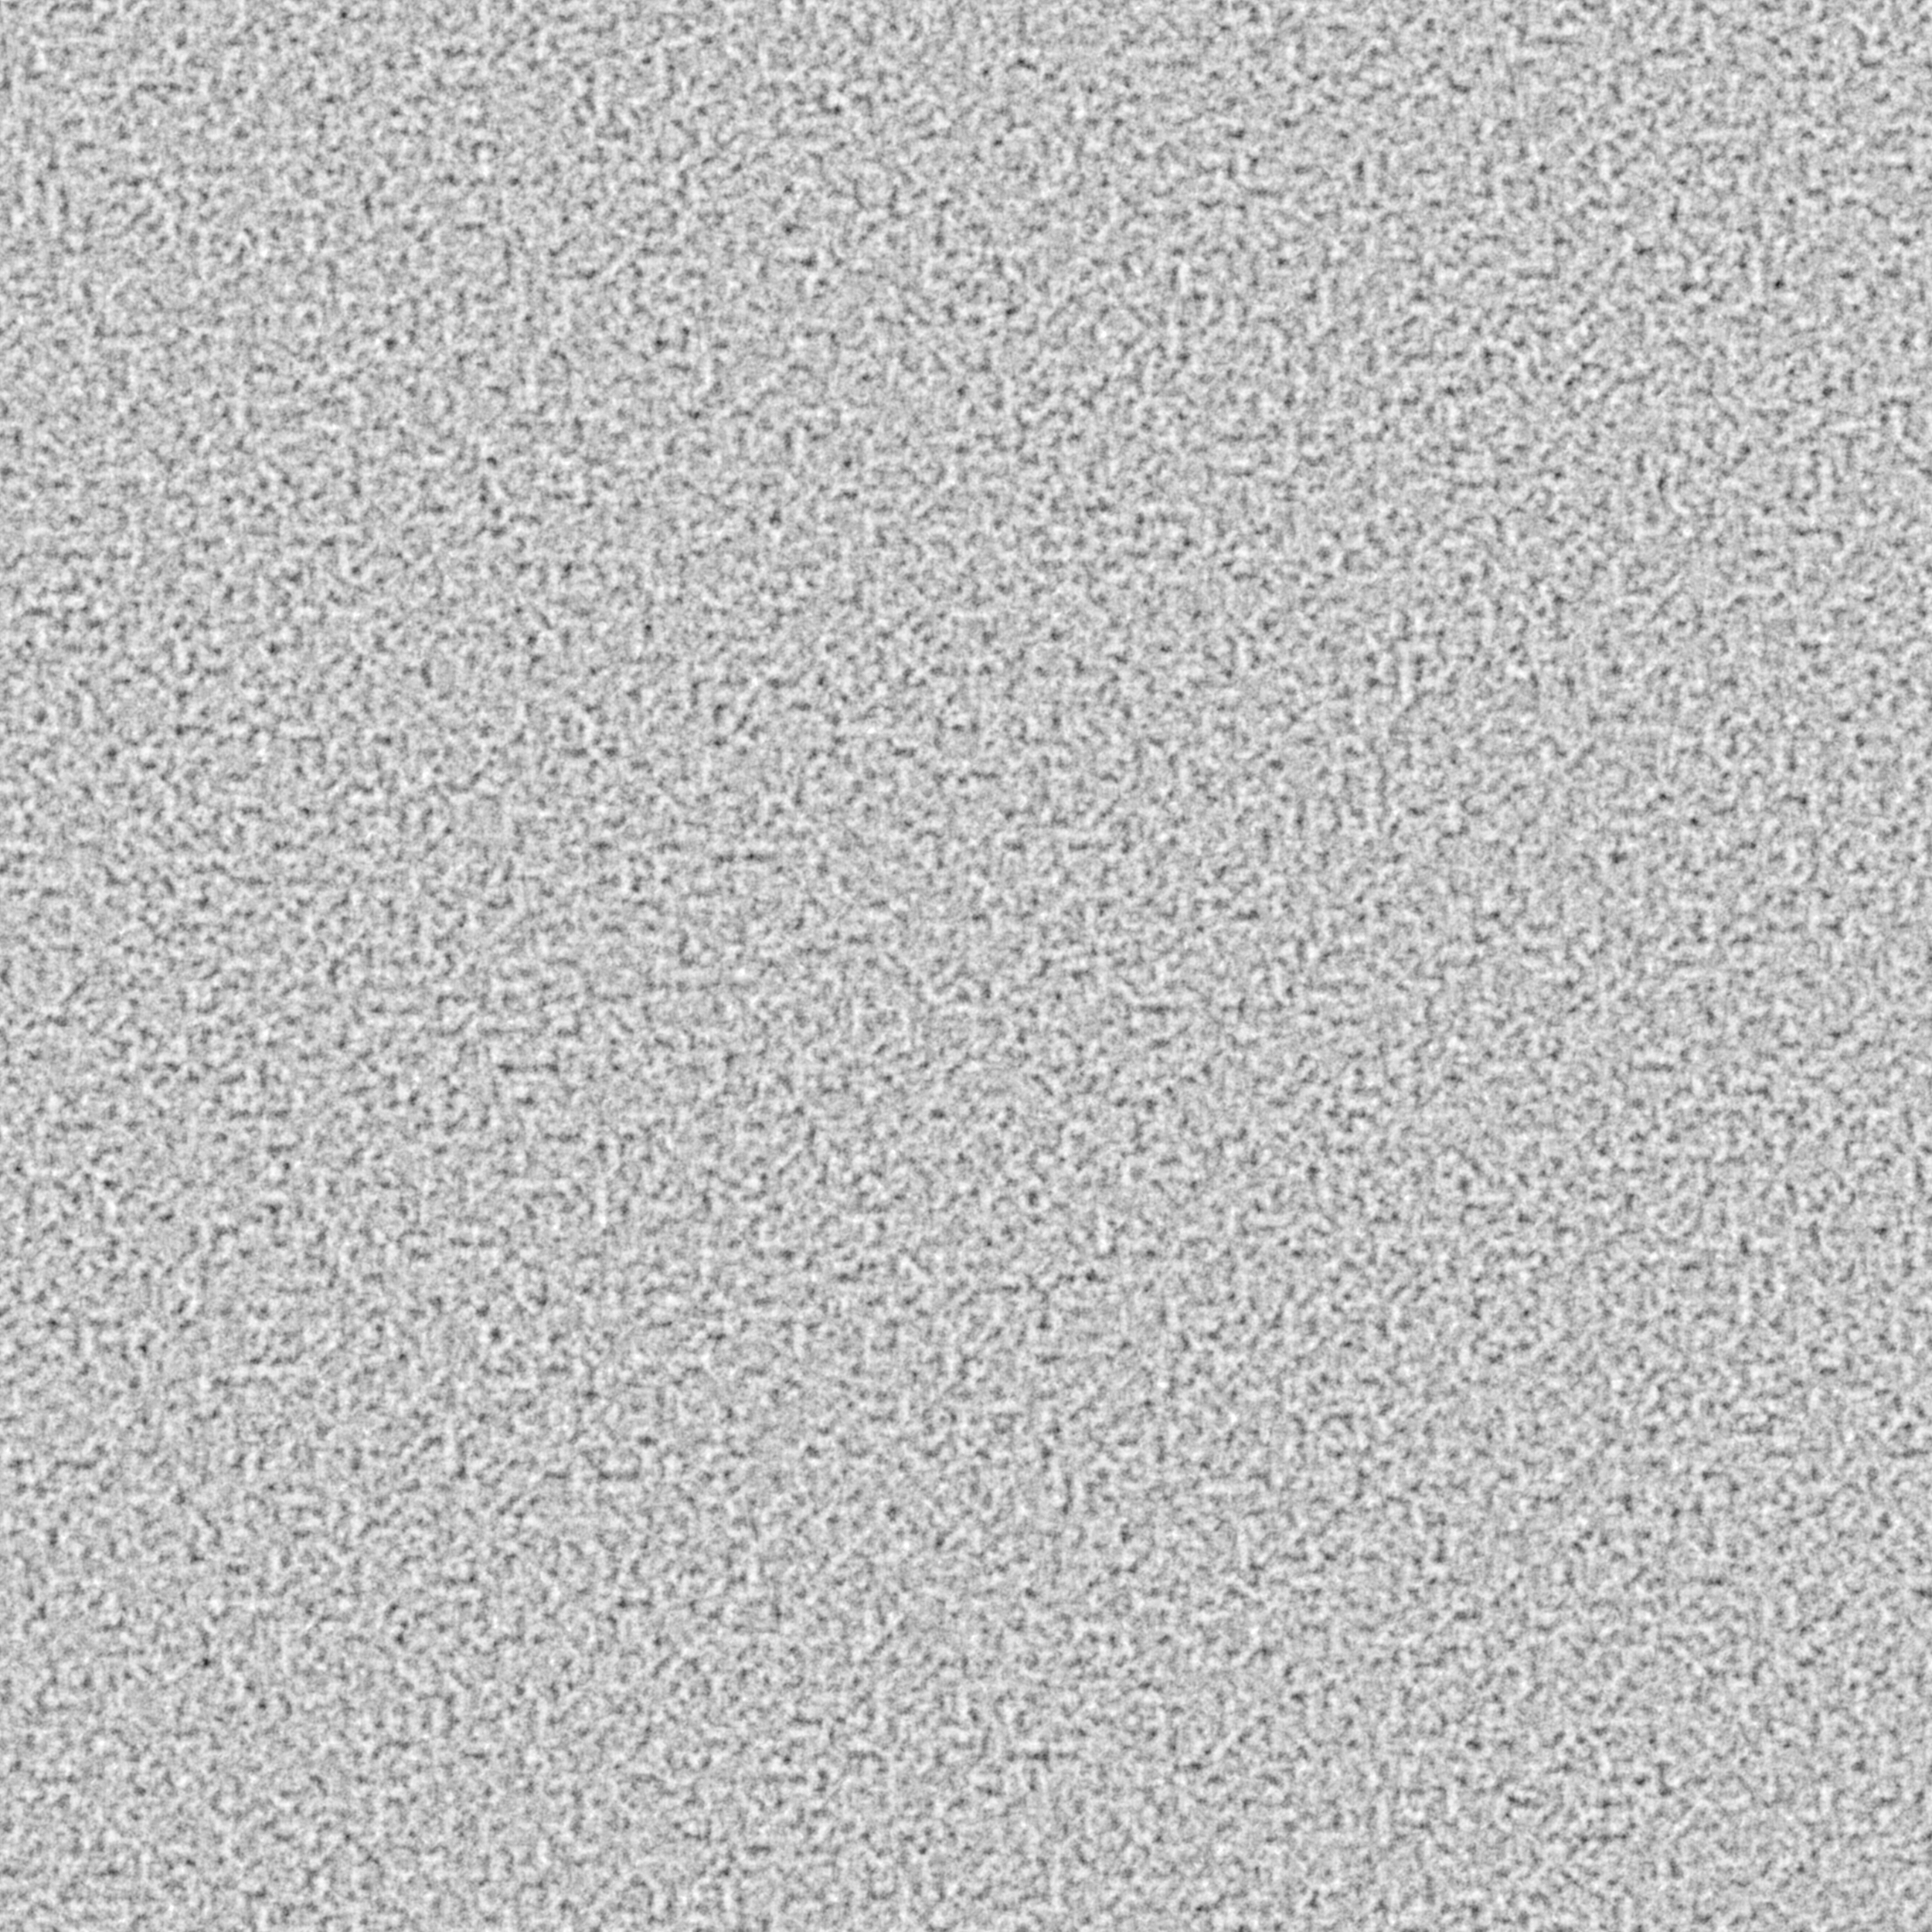
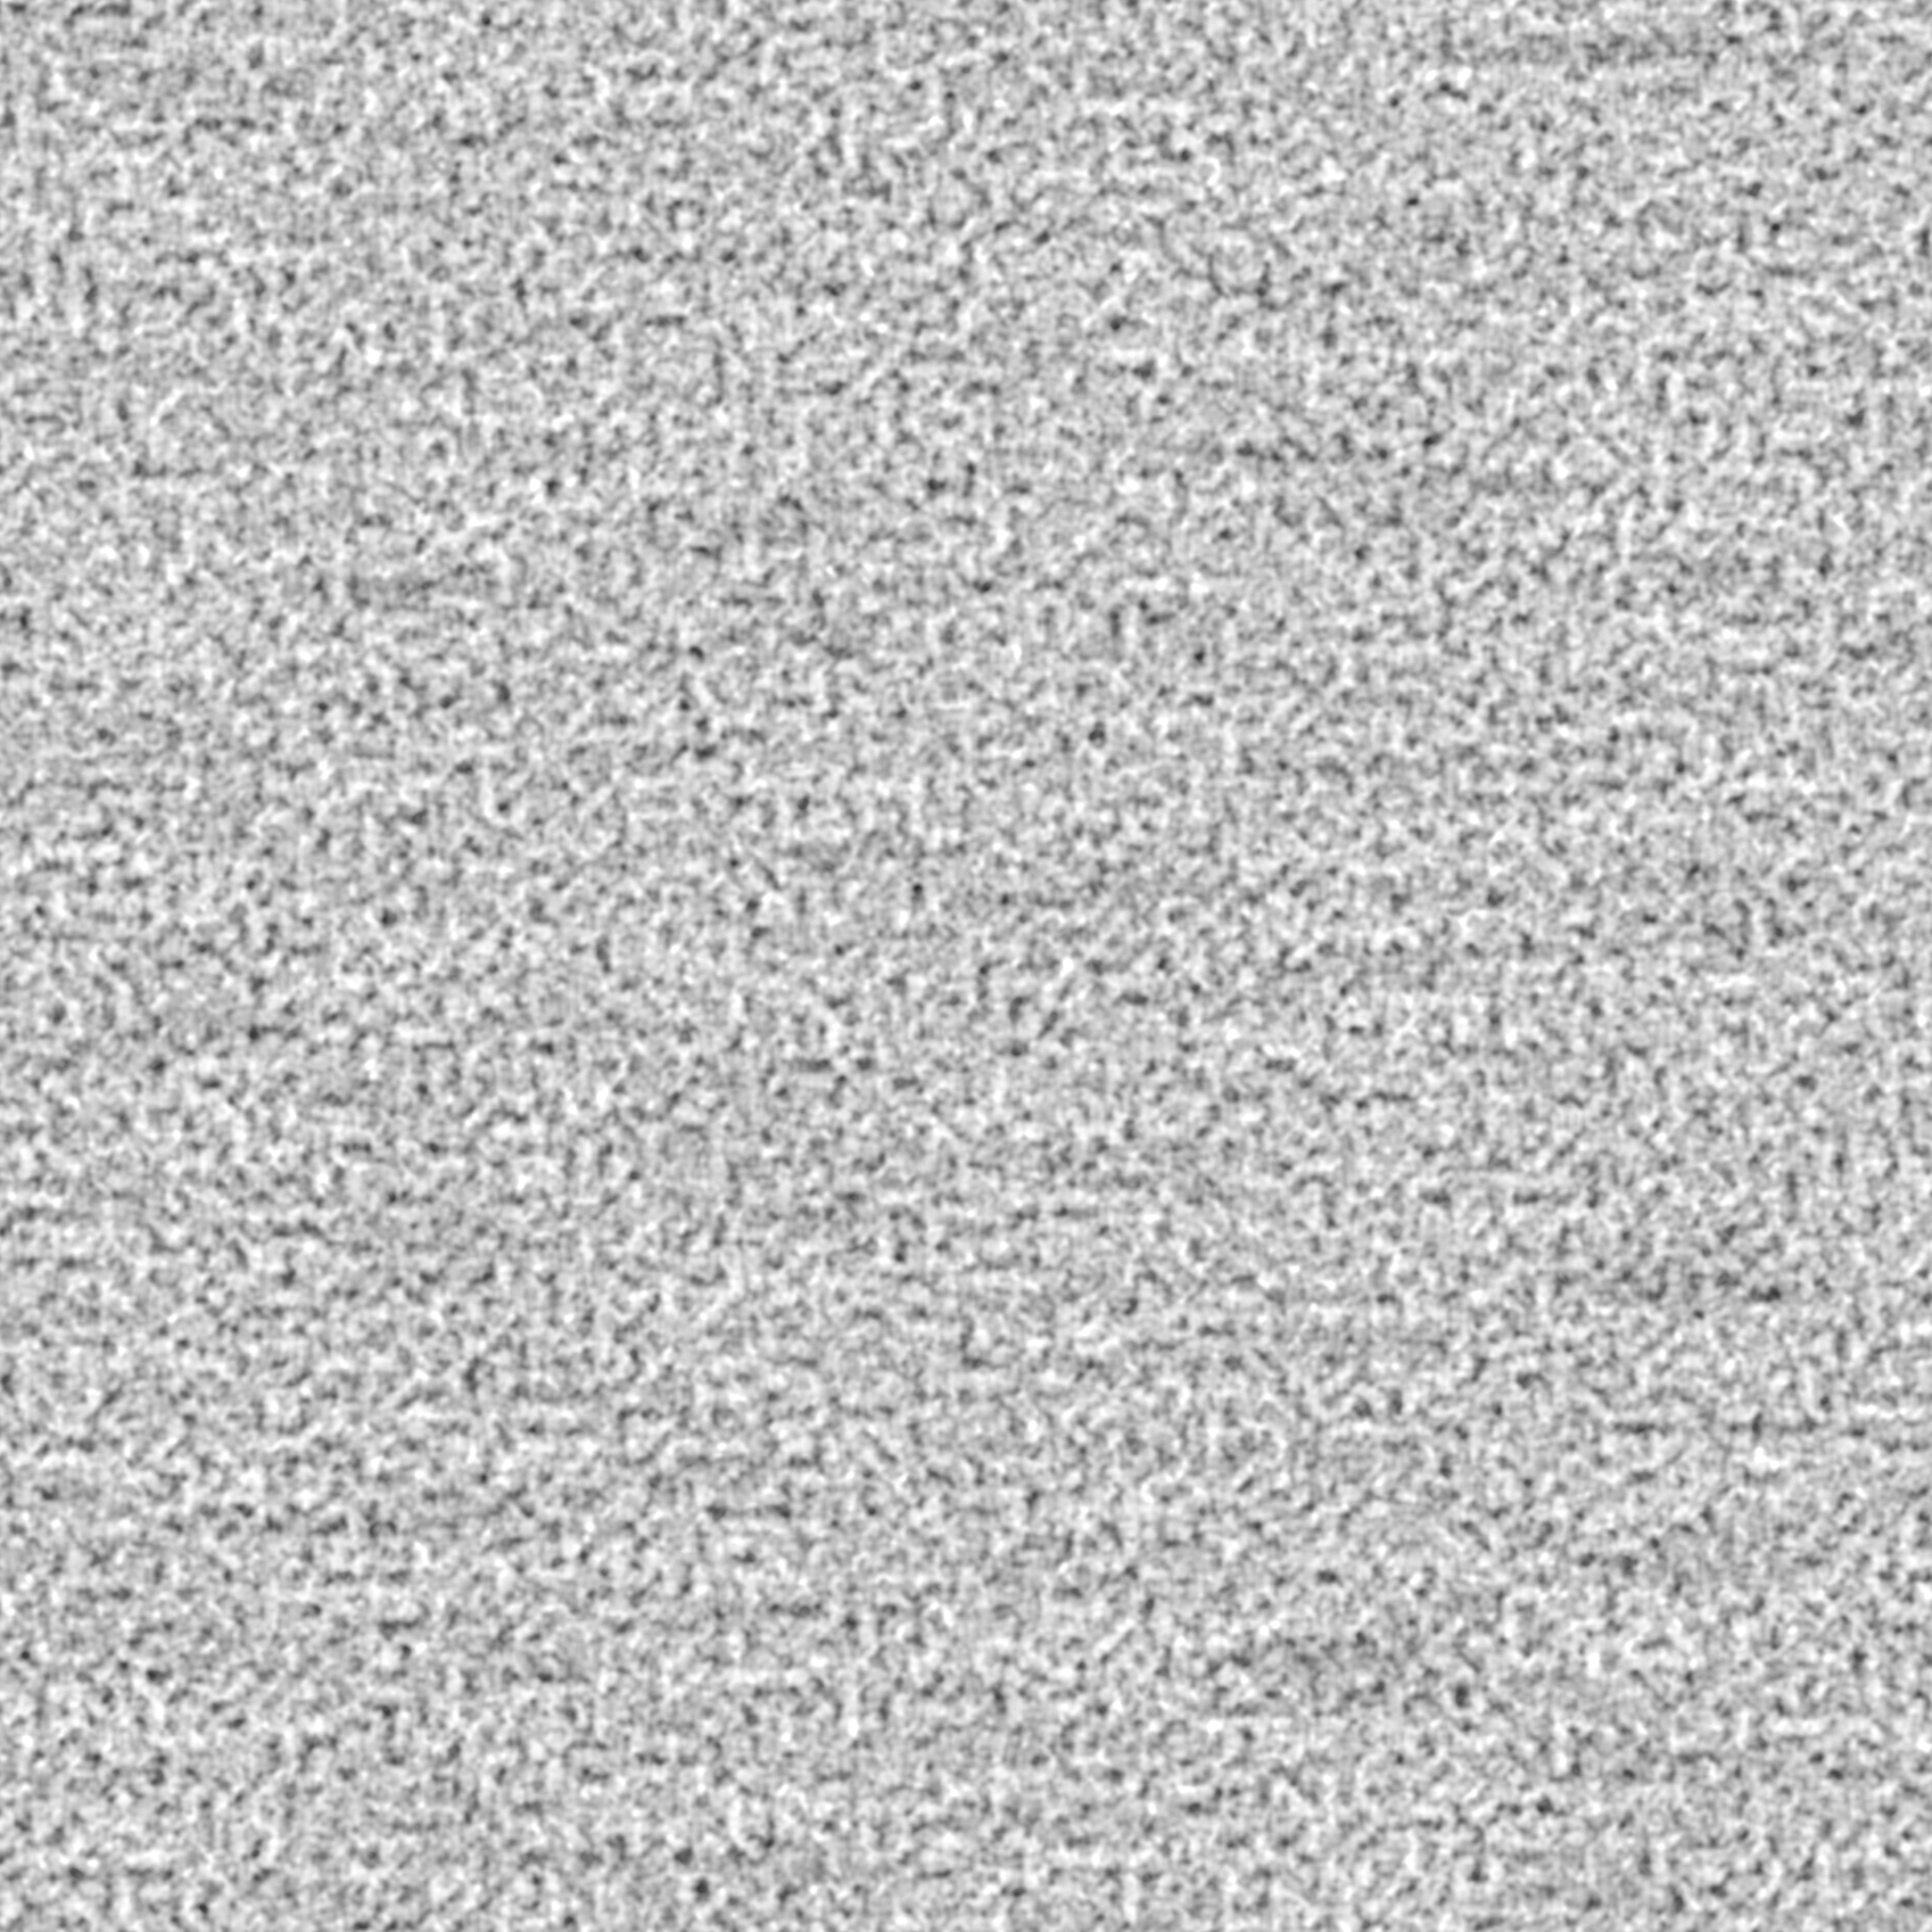
<svg xmlns="http://www.w3.org/2000/svg" width="180" height="180" viewBox="0 0 180 180">
  <filter id="grain" x="0" y="0" width="100%" height="100%" color-interpolation-filters="sRGB">
-     <feTurbulence type="fractalNoise" baseFrequency="0.92" numOctaves="3" stitchTiles="stitch" seed="19" />
+     <feTurbulence type="fractalNoise" baseFrequency="0.65" numOctaves="2" stitchTiles="stitch" seed="19" result="ink" />
+     <feTurbulence type="fractalNoise" baseFrequency="0.035 0.32" numOctaves="2" stitchTiles="stitch" seed="31" result="fibres" />
+     <feComposite in="ink" in2="fibres" operator="arithmetic" k1="0" k2="0.82" k3="0.18" k4="0" />
    <feColorMatrix type="saturate" values="0" />
    <feComponentTransfer>
-       <feFuncR type="linear" slope="1.7" intercept="-0.35" />
-       <feFuncG type="linear" slope="1.7" intercept="-0.35" />
-       <feFuncB type="linear" slope="1.7" intercept="-0.35" />
+       <feFuncR type="linear" slope="2.8" intercept="-0.9" />
+       <feFuncG type="linear" slope="2.8" intercept="-0.9" />
+       <feFuncB type="linear" slope="2.8" intercept="-0.9" />
    </feComponentTransfer>
  </filter>
  <rect width="100%" height="100%" filter="url(#grain)" />
</svg>
